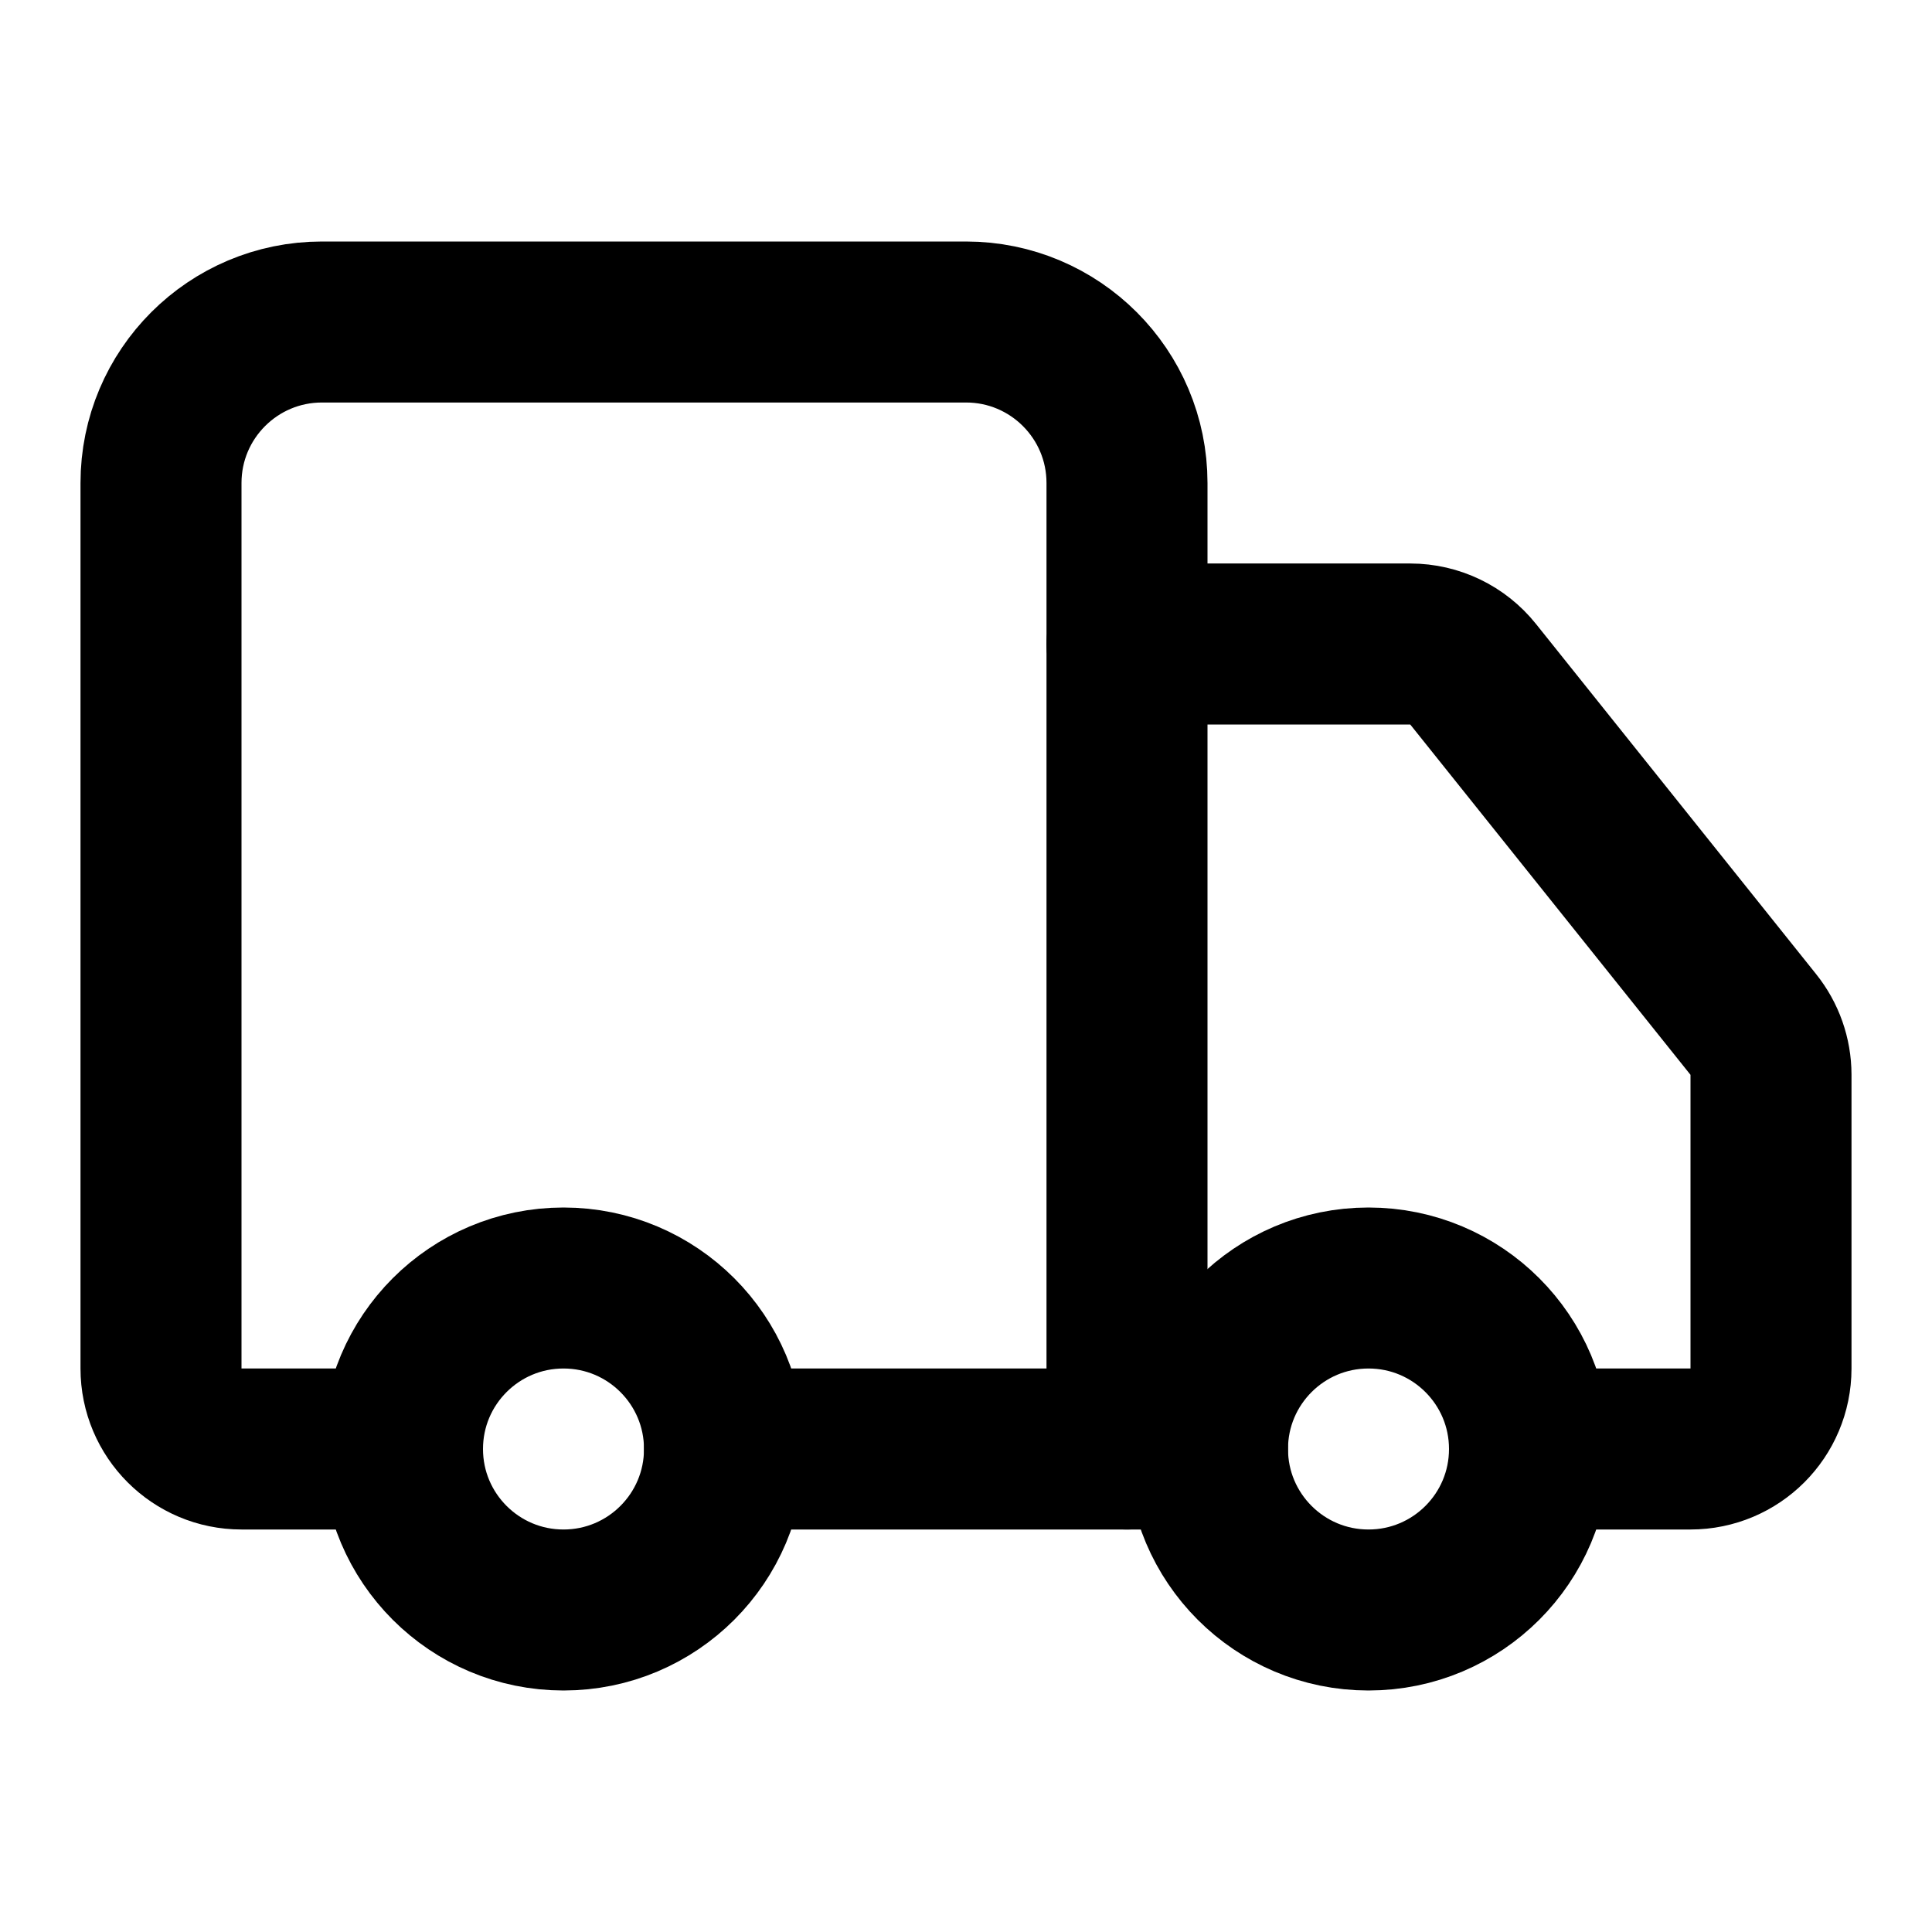
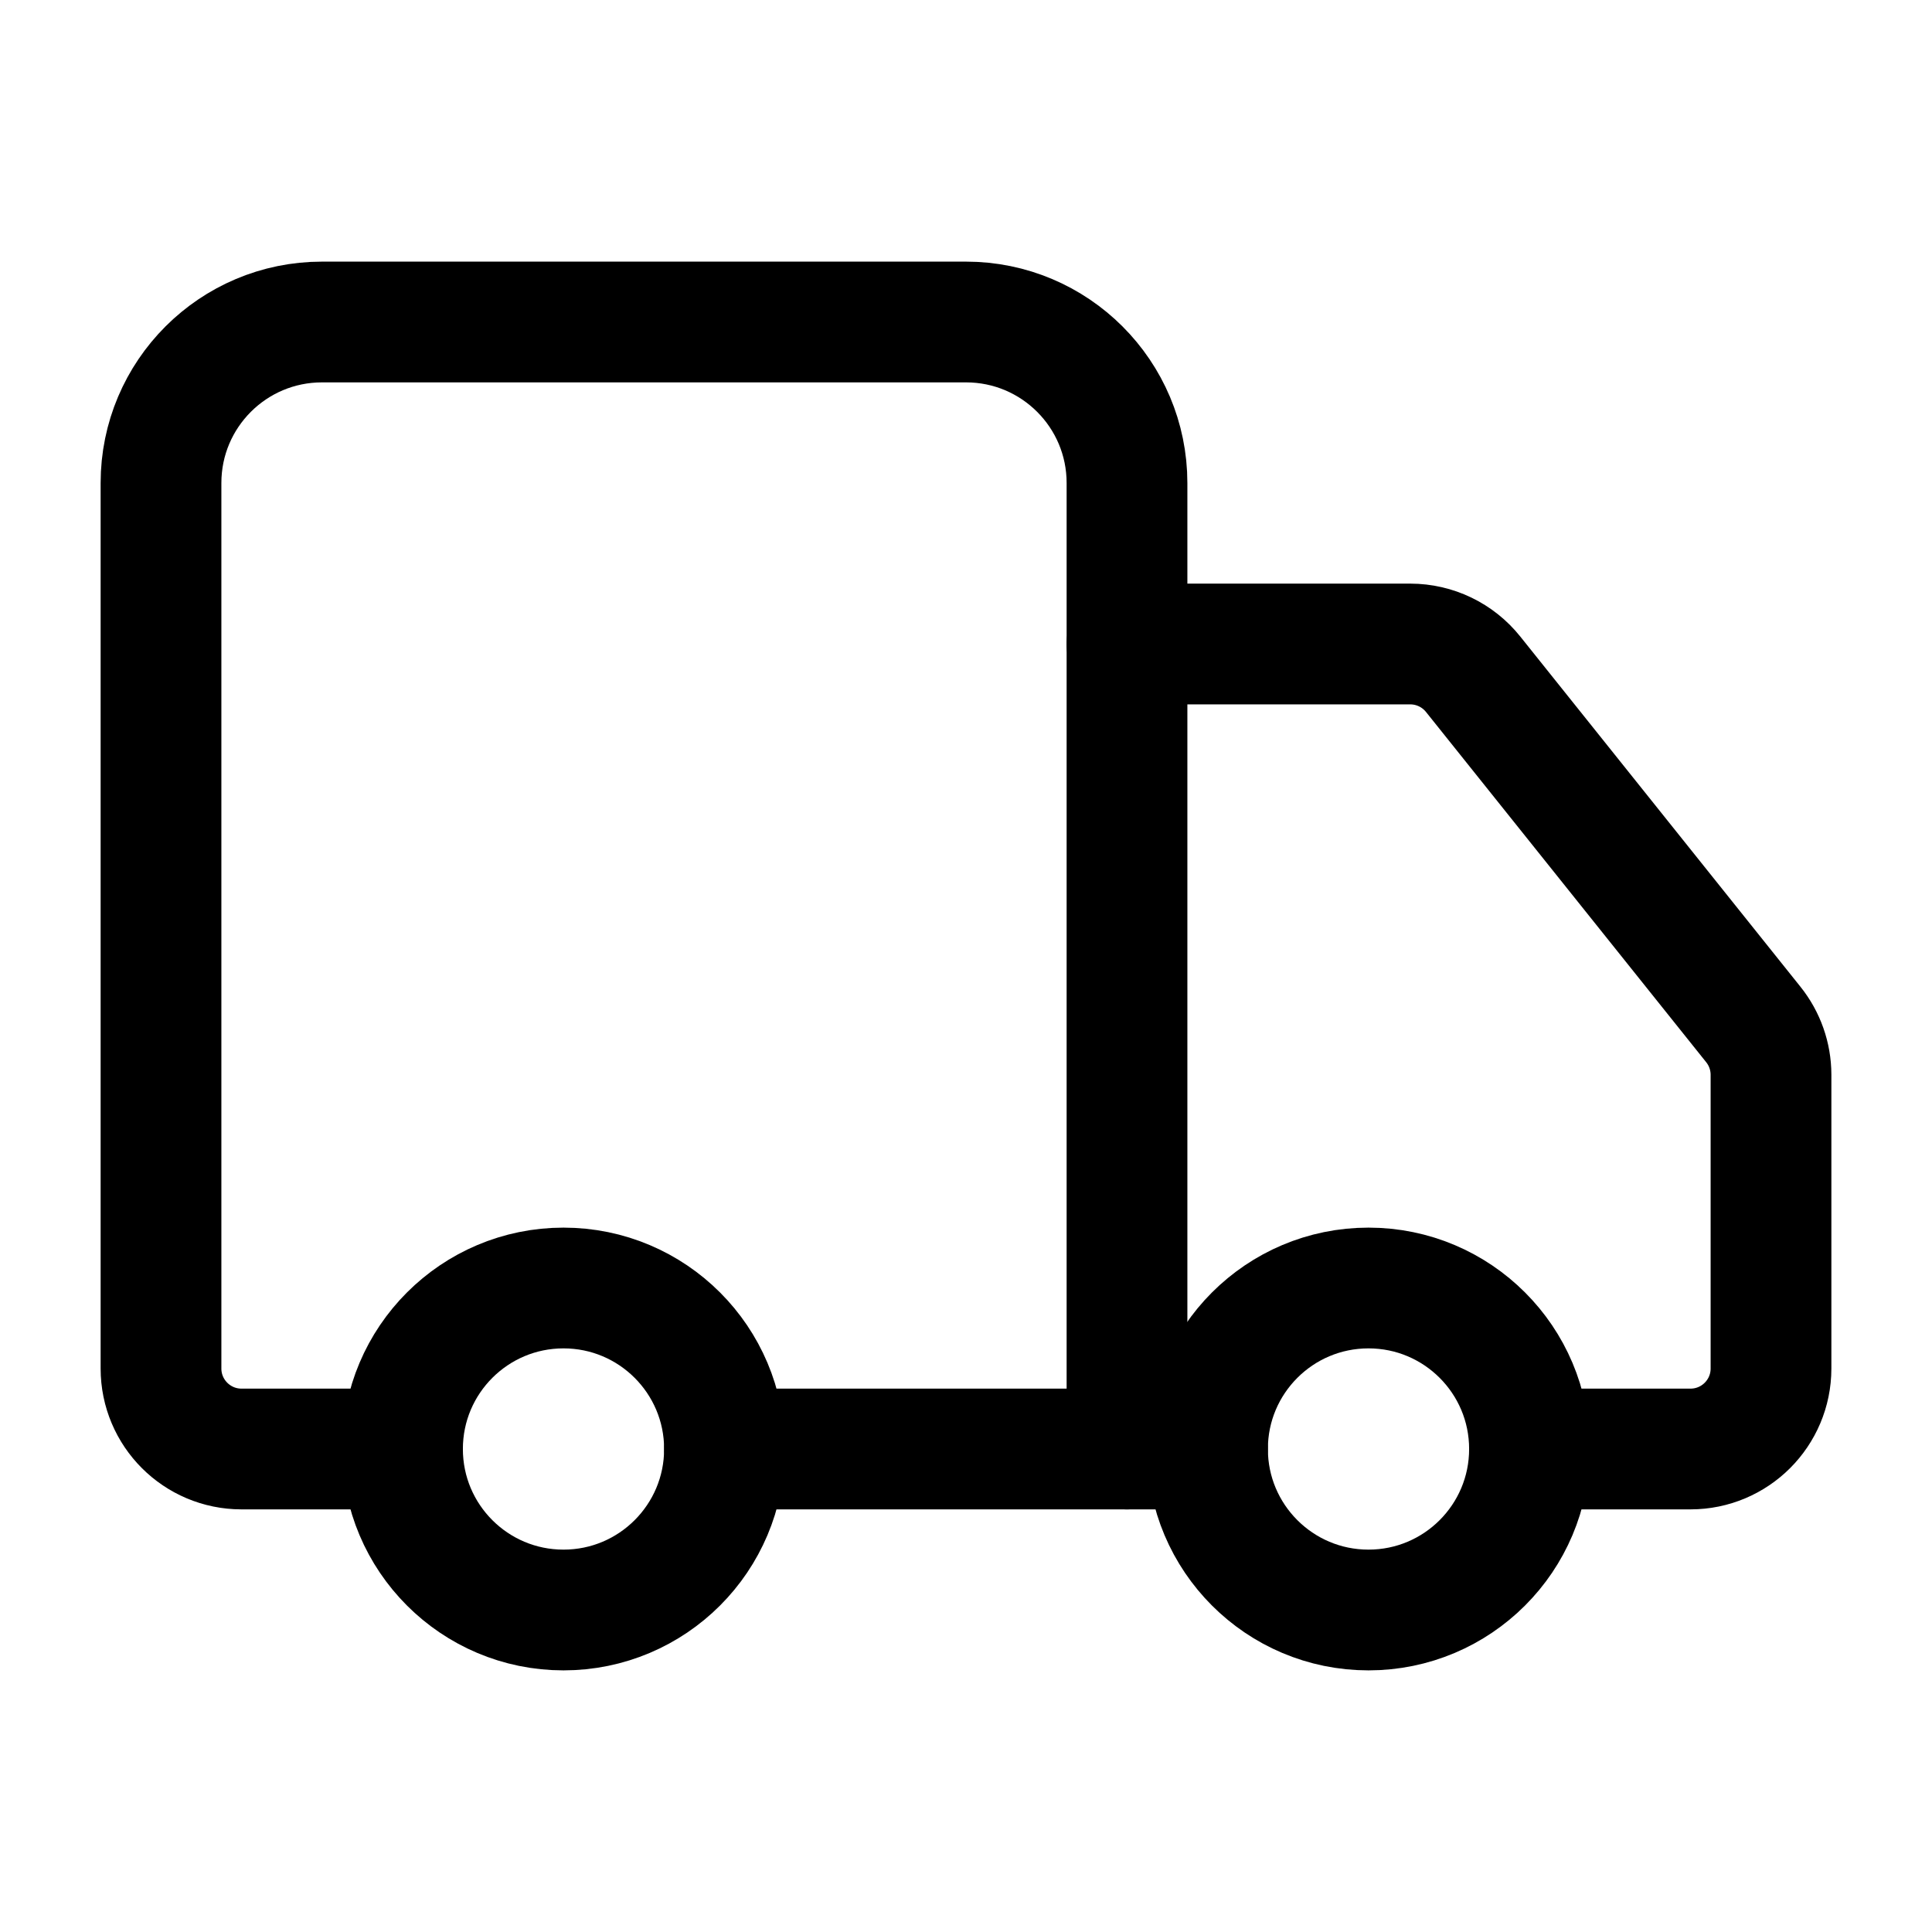
- <svg xmlns="http://www.w3.org/2000/svg" width="24" height="24" viewBox="0 0 24 24" fill="none" stroke="currentColor" stroke-width="2" stroke-linecap="round" stroke-linejoin="round" class="lucide lucide-truck">
+ <svg xmlns="http://www.w3.org/2000/svg" viewBox="0 0 24 24" fill="none" stroke="currentColor" stroke-width="1.5" stroke-linecap="round" stroke-linejoin="round">
  <path d="M14 18V6a2 2 0 0 0-2-2H4a2 2 0 0 0-2 2v11a1 1 0 0 0 1 1h2" />
  <path d="M15 18H9" />
  <path d="M19 18h2a1 1 0 0 0 1-1v-3.65a1 1 0 0 0-.22-.624l-3.48-4.35A1 1 0 0 0 17.52 8H14" />
  <circle cx="17" cy="18" r="2" />
  <circle cx="7" cy="18" r="2" />
</svg>
